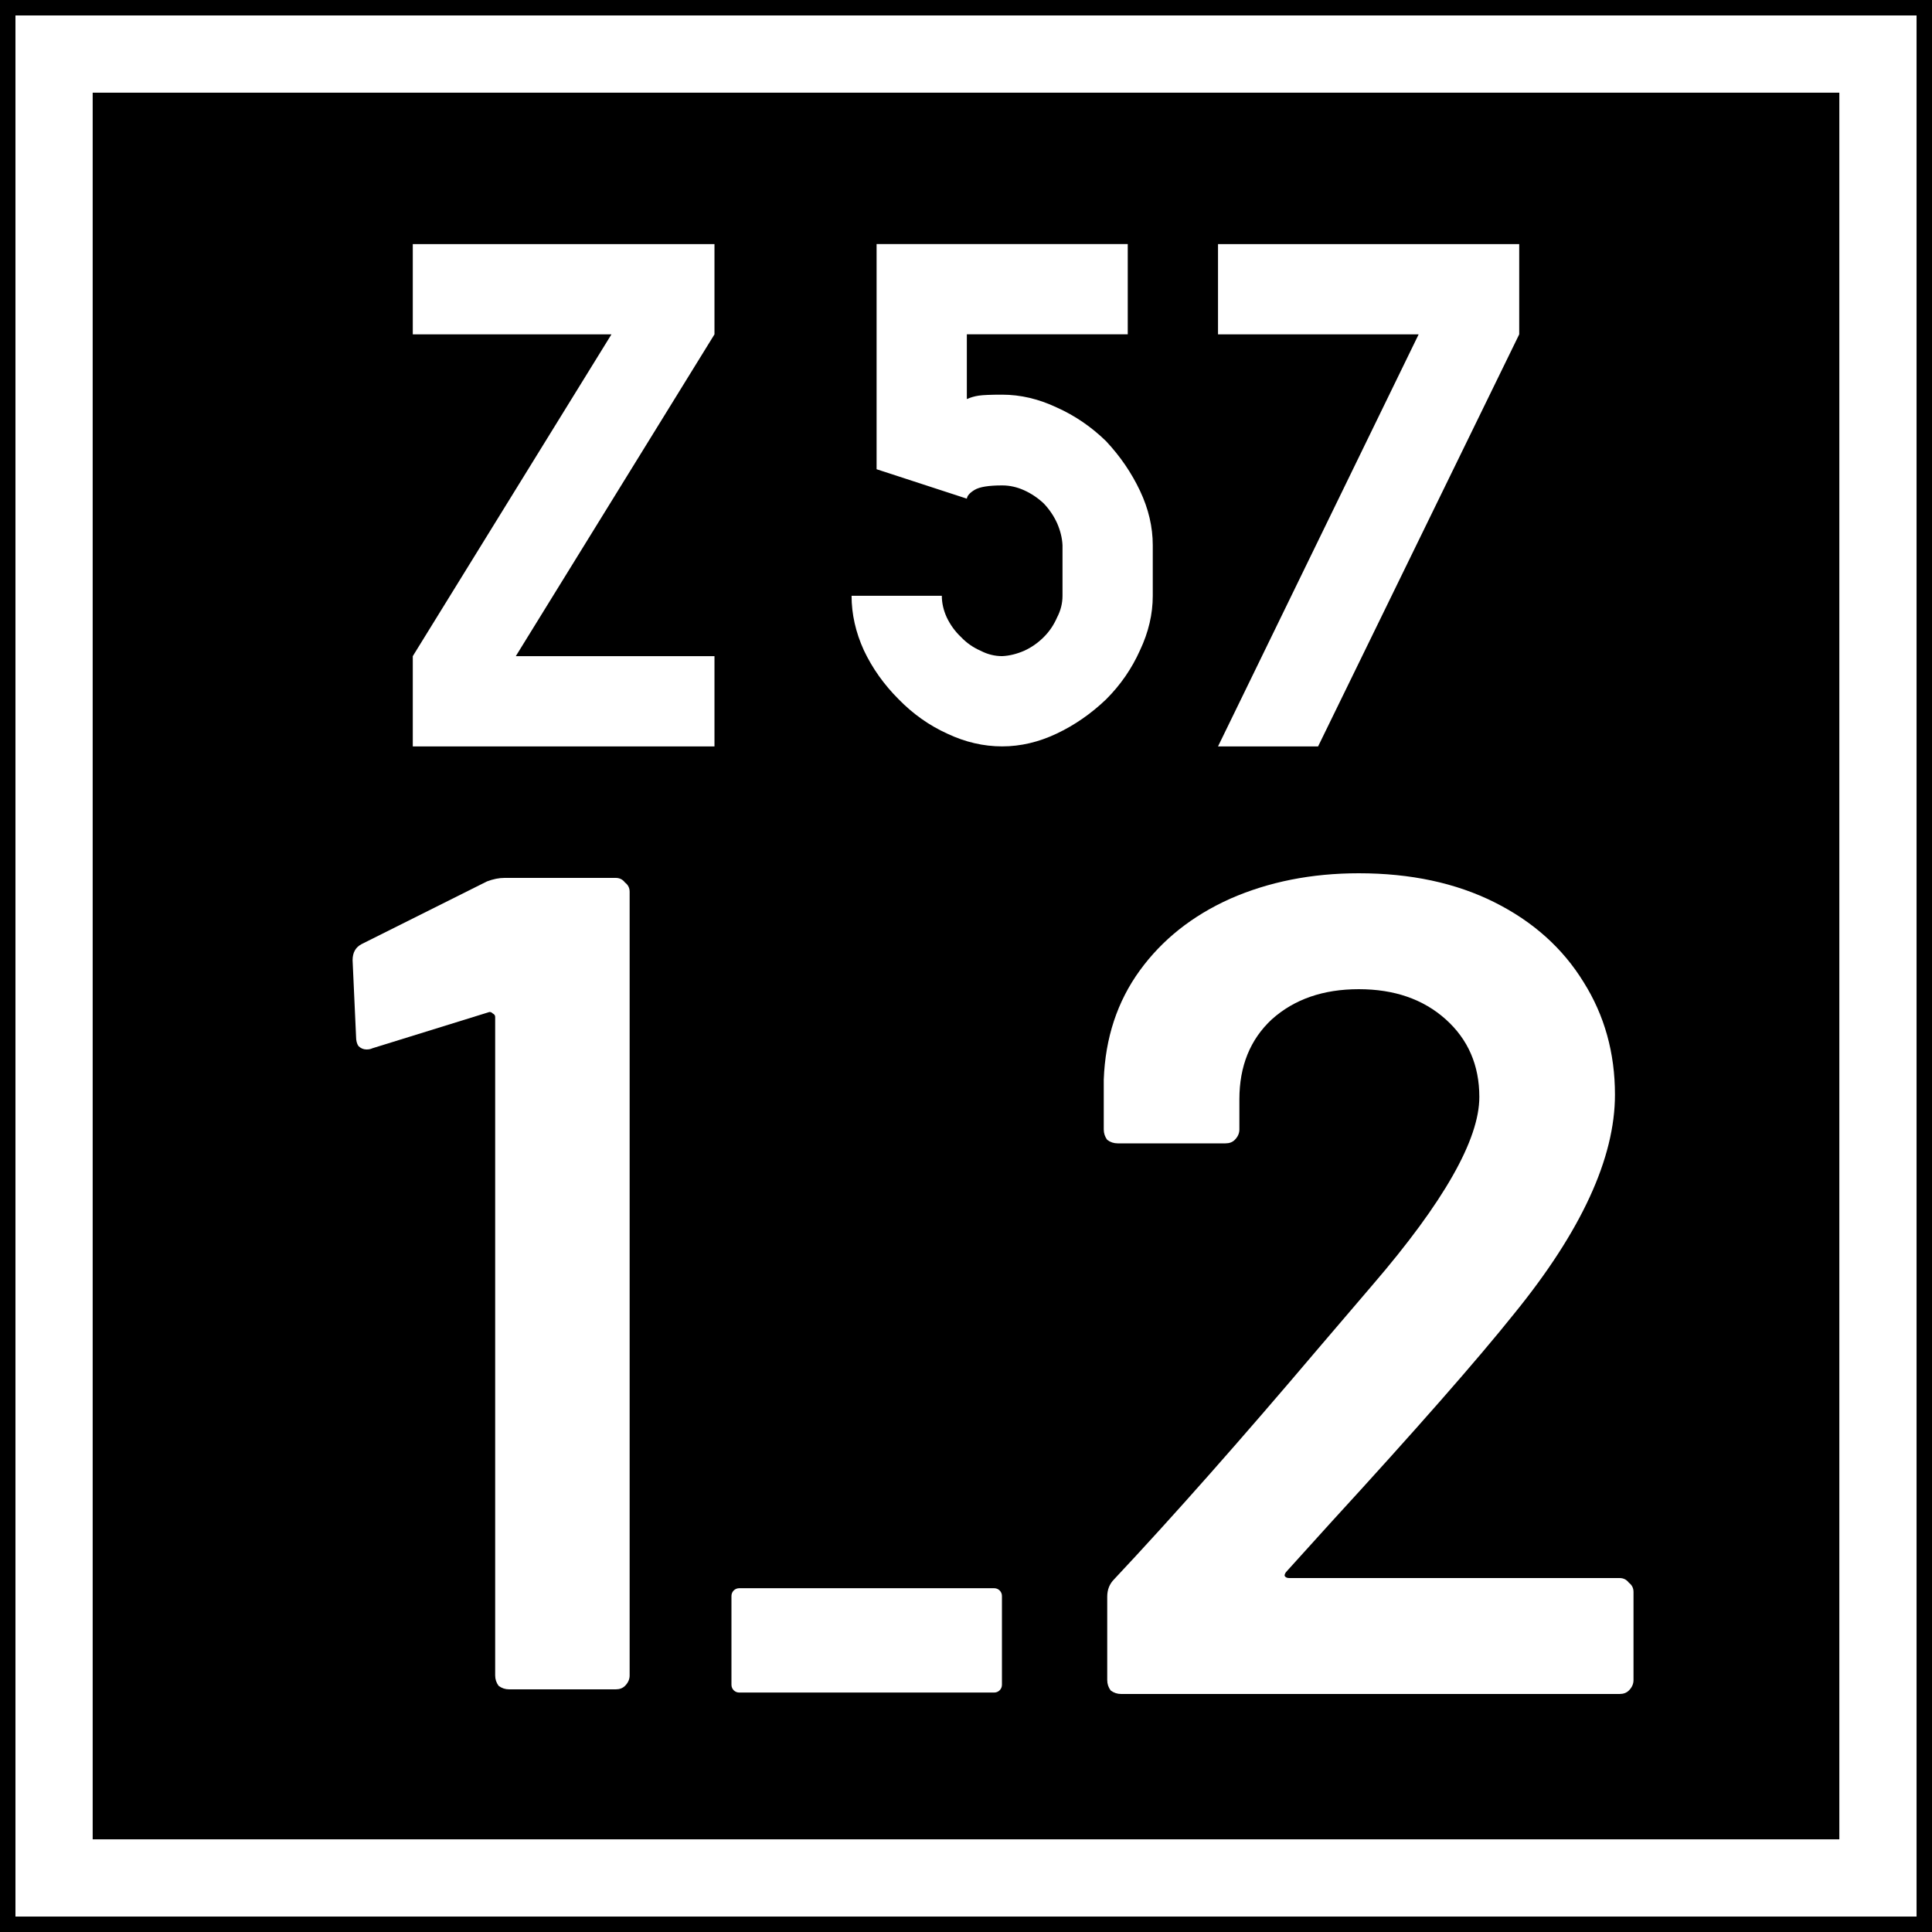
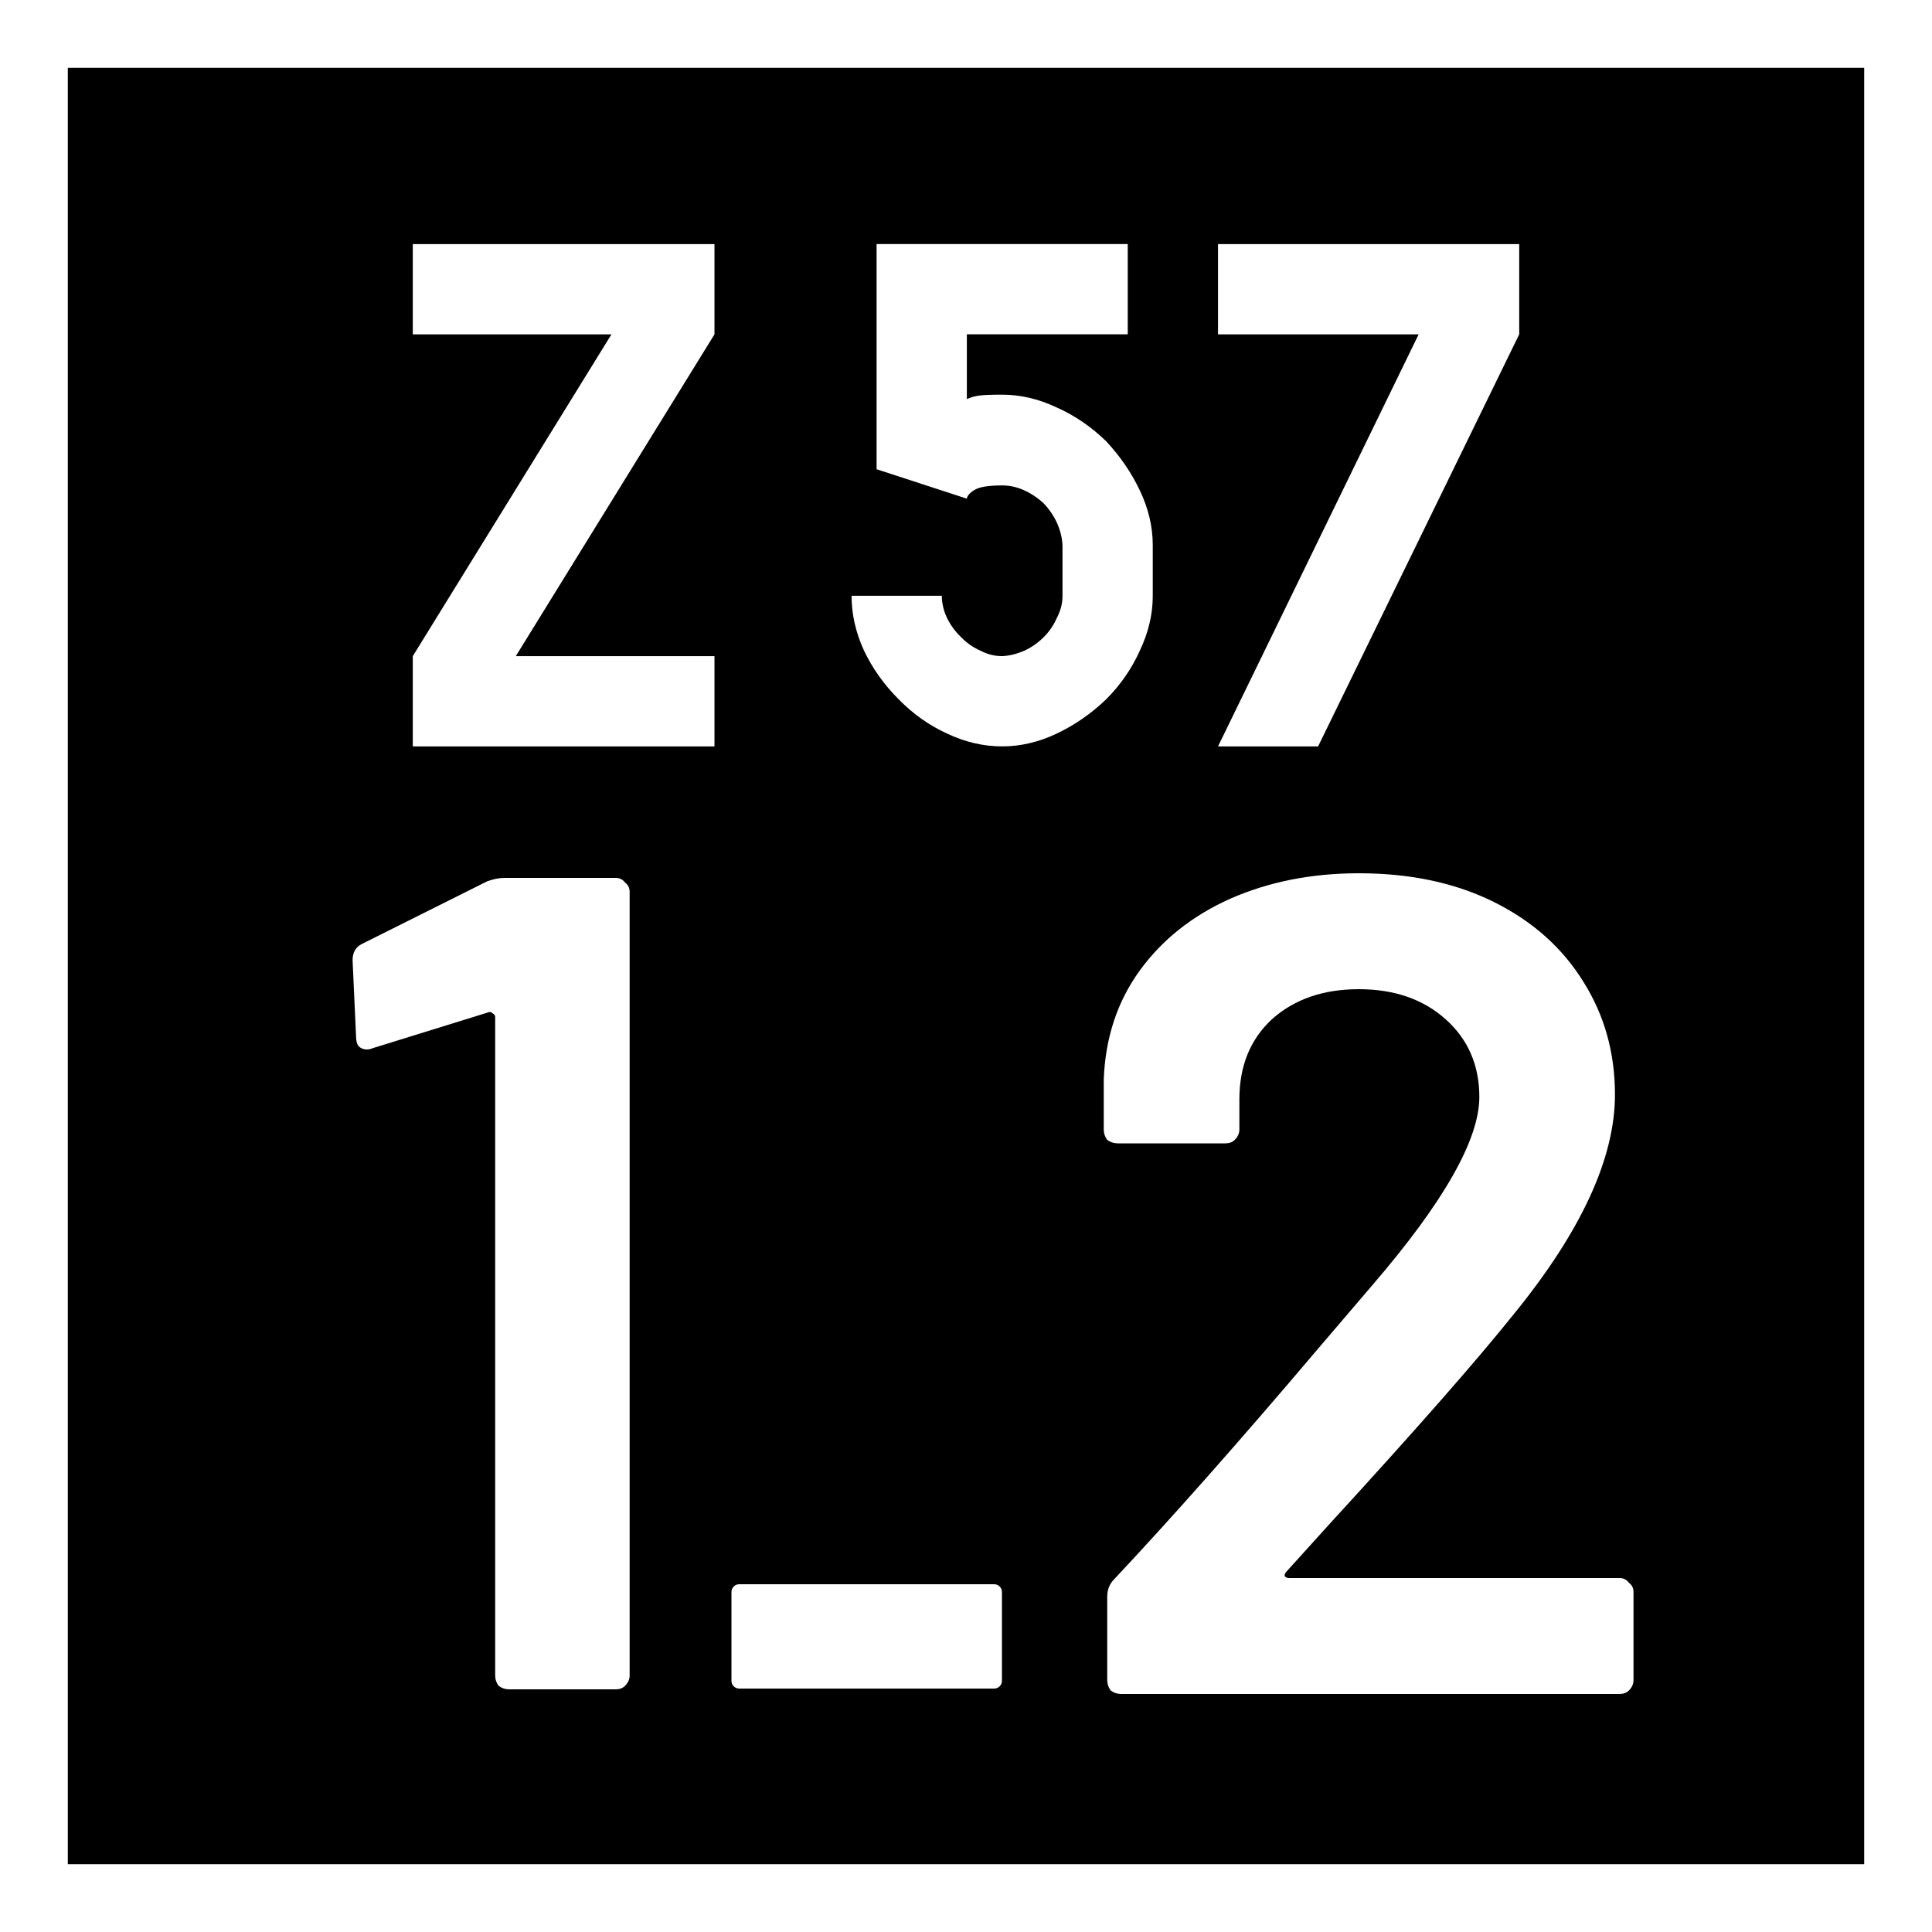
- <svg xmlns="http://www.w3.org/2000/svg" viewBox="0 0 500 500">
-   <path d="M0 0h500v500H0z" />
-   <path fill="none" stroke="#fff" stroke-width="19.984" d="M13.992 13.992h472.02v472.02H13.992z" />
-   <g fill="#fff">
+ <svg xmlns="http://www.w3.org/2000/svg" viewBox="0 0 700 700">
+   <path stroke="#fff" stroke-width="25" d="M12.069 12.069h675.86v675.86H12.069z" />
+   <g fill="#fff" transform="scale(1.4)">
    <path d="M106.83 169.81v23.359h78.076V169.81H133.49l51.416-83.281V63.17H106.83v23.359h51.416z" aria-label="Z" />
    <path d="M259.36 102.14q-4.443 0-6.094.254-1.65.254-3.047.889V86.525h41.641v-23.36h-65v58.272l23.36 7.617q.126-1.143 2.03-2.285 1.905-1.143 7.11-1.143 2.92 0 5.713 1.27t5.078 3.427q2.158 2.285 3.428 5.078 1.27 2.92 1.396 5.713v13.076q0 2.92-1.396 5.586-1.27 2.92-3.428 5.078-2.285 2.285-5.078 3.555-2.92 1.27-5.713 1.396-2.92 0-5.586-1.396-2.92-1.27-5.078-3.555-2.285-2.158-3.682-5.078-1.27-2.793-1.27-5.586h-23.358q0 7.11 3.174 14.092 3.3 6.983 9.013 12.695 5.586 5.713 12.568 8.887 6.983 3.3 14.22 3.3 7.109 0 14.091-3.3 6.983-3.3 12.822-8.887 5.586-5.586 8.76-12.695 3.3-6.982 3.3-14.092v-13.076q0-7.11-3.3-14.092t-8.76-12.822q-5.713-5.586-12.822-8.76-6.982-3.3-14.092-3.3" aria-label="5" />
    <path d="m341.12 193.17 52.051-106.64V63.171h-77.949V86.53h51.924l-51.924 106.64z" aria-label="7" />
    <path d="M126.05 228.1q2.4-.9 4.5-.9h28.8q1.5 0 2.4 1.2 1.2.9 1.2 2.4v202.8q0 1.5-1.2 2.7-.9.9-2.4.9h-27.6q-1.5 0-2.7-.9-.9-1.2-.9-2.7V263.2q0-.6-.6-.9-.6-.6-1.2-.3l-30 9.3q-.6.3-1.5.3-1.2 0-2.1-.9-.6-.9-.6-2.4l-.9-19.8q0-3 2.4-4.2z" aria-label="1" />
-     <rect width="70" height="27" x="189.3" y="411.03" rx="2" ry="2" />
+     <rect width="70" height="27" x="189.3" y="410" rx="2" ry="2" />
    <path d="M333.05 406.6q-.6.6-.6 1.2.3.6 1.2.6h85.5q1.5 0 2.4 1.2 1.2.9 1.2 2.4v22.8q0 1.5-1.2 2.7-.9.9-2.4.9h-129q-1.5 0-2.7-.9-.9-1.2-.9-2.7v-21.6q0-2.7 1.8-4.5 22.8-24.3 52.8-59.7l14.1-16.5q27.6-32.1 27.6-48.6 0-12.3-8.7-20.1t-22.5-7.8-22.5 7.8q-8.4 7.8-8.4 20.7v7.8q0 1.5-1.2 2.7-.9.9-2.4.9h-27.9q-1.5 0-2.7-.9-.9-1.2-.9-2.7v-12.9q.6-16.2 9.3-28.2t23.4-18.6q15-6.6 33.3-6.6 20.1 0 35.1 7.5t23.1 20.7q8.1 12.9 8.1 29.1 0 24.6-26.1 56.7-14.4 18-47.4 54z" aria-label="2" />
  </g>
</svg>
